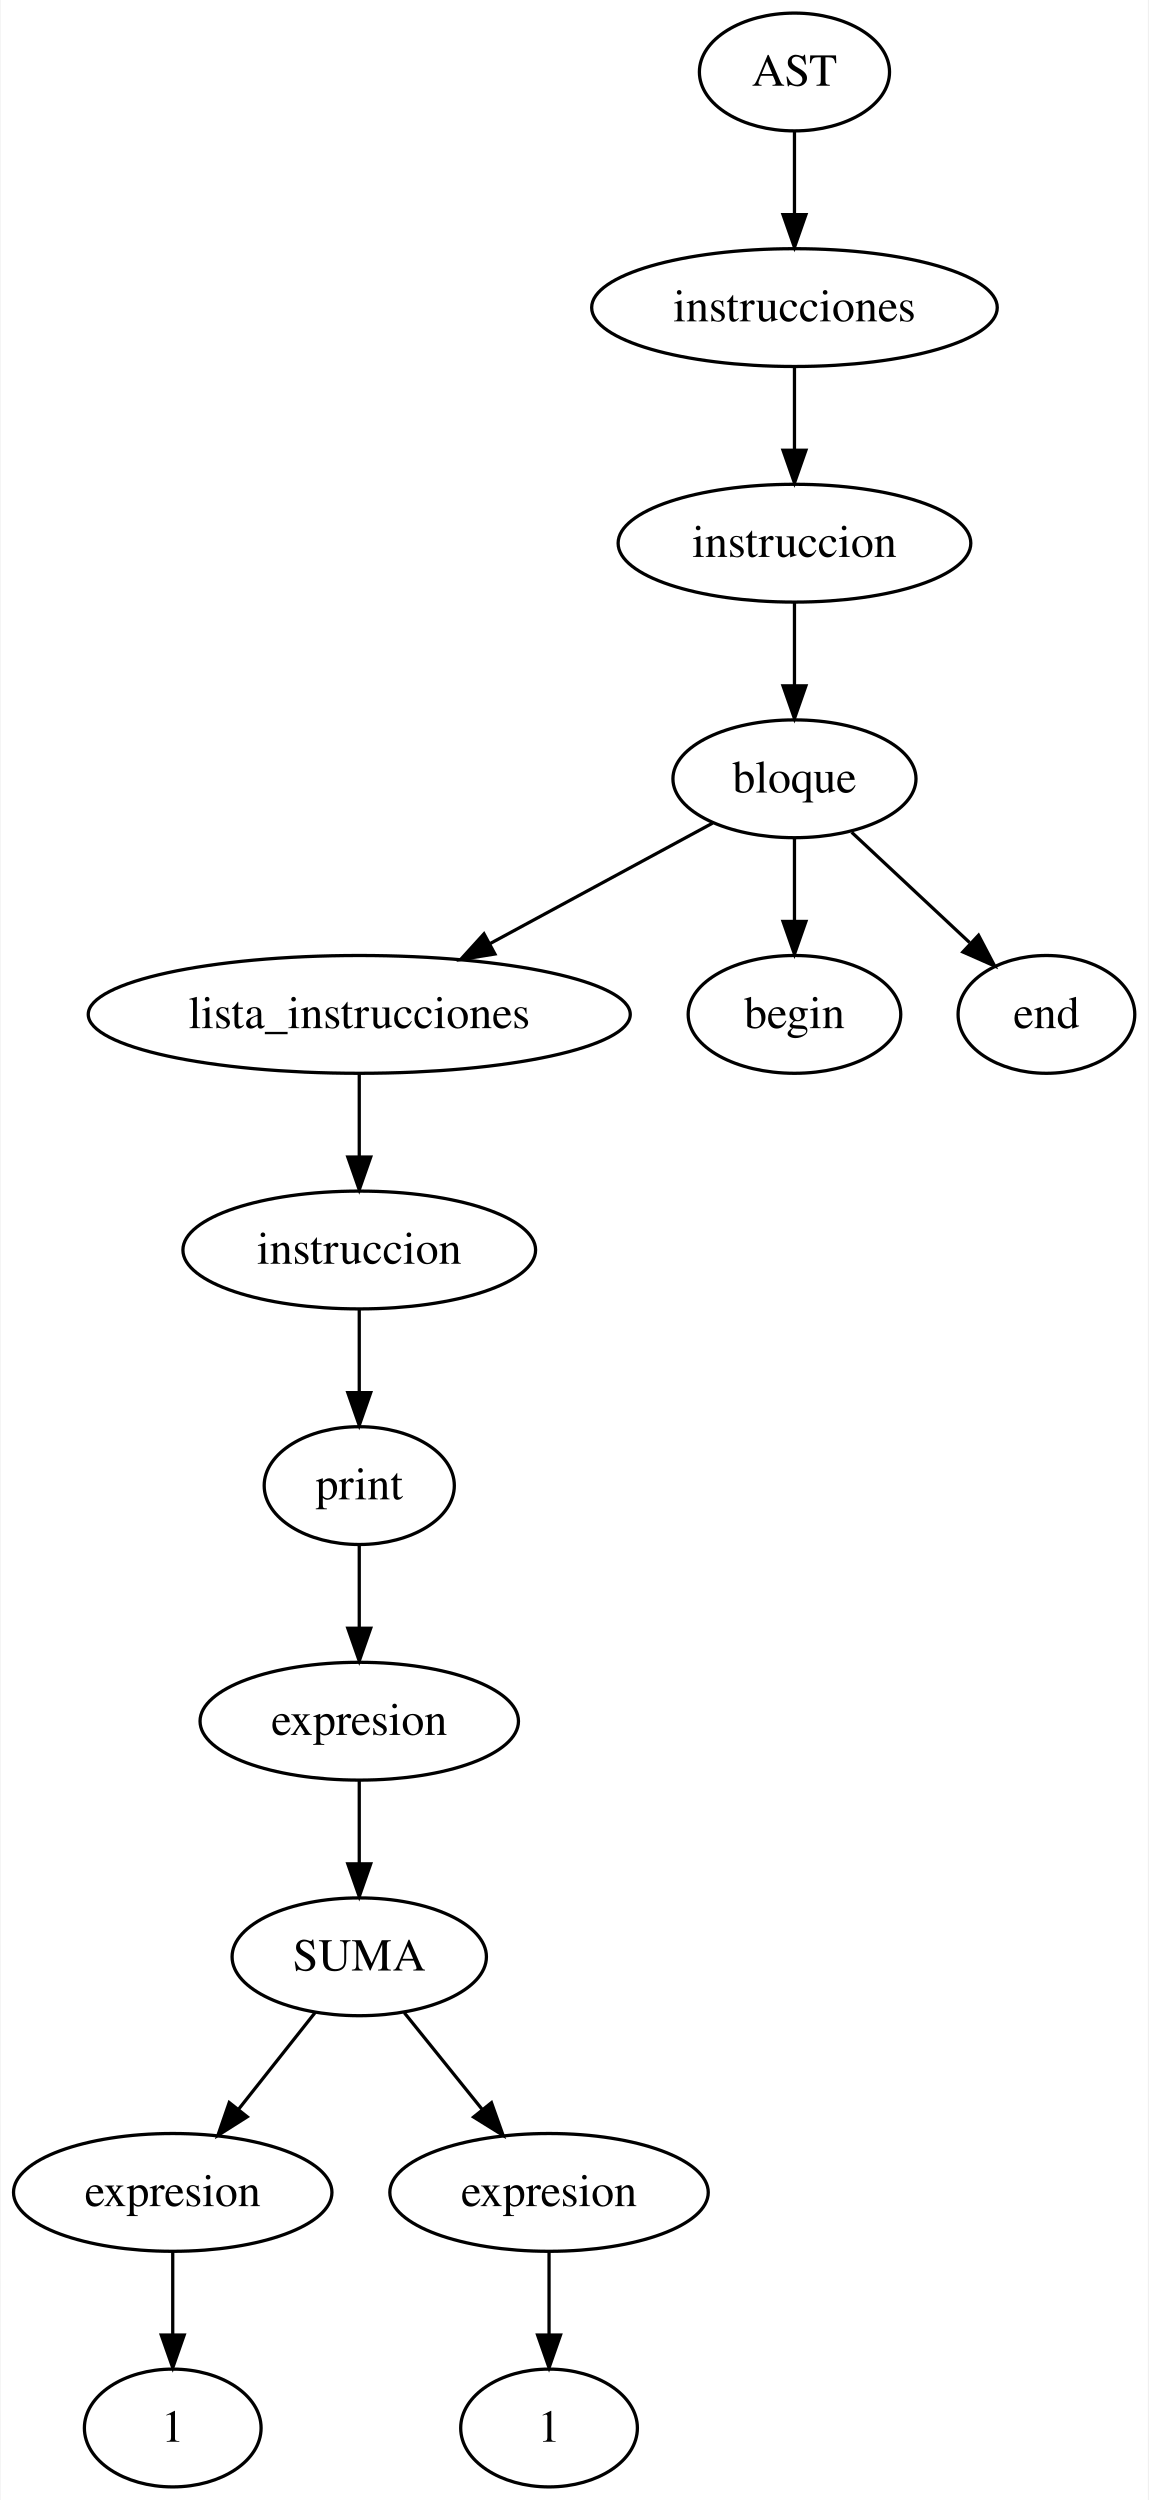
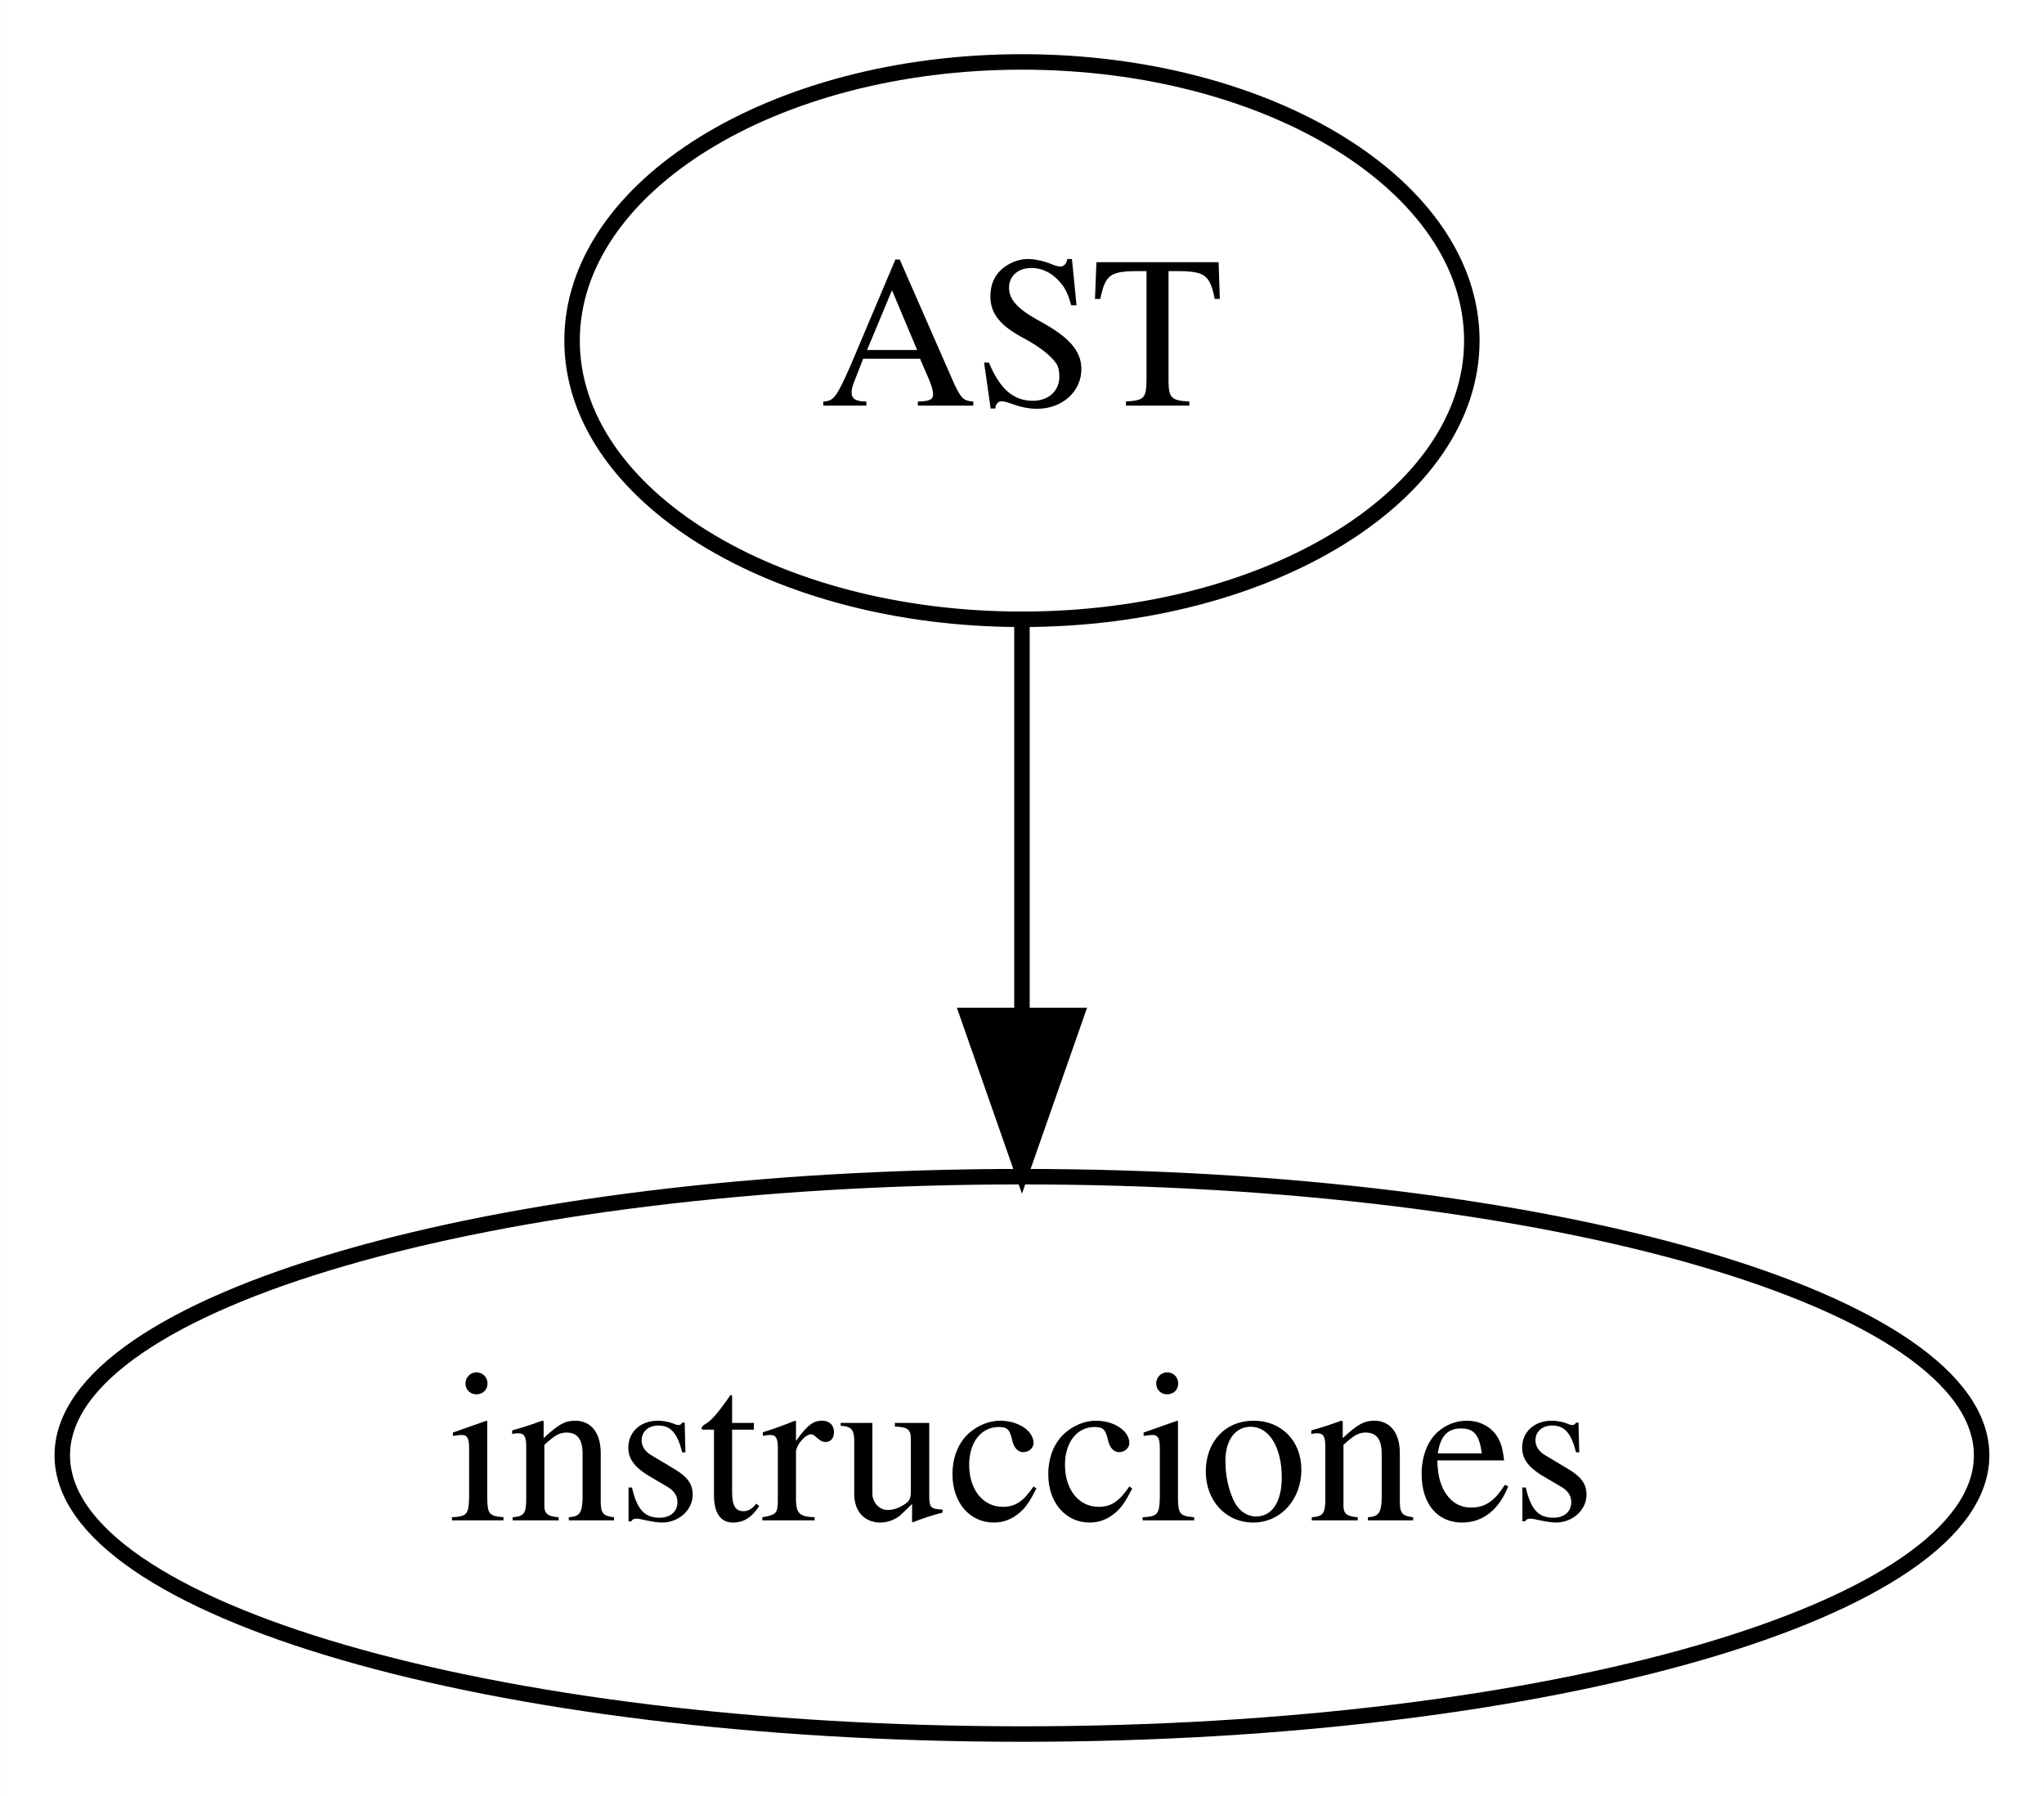
- <svg xmlns="http://www.w3.org/2000/svg" width="351pt" height="764pt" viewBox="0.00 0.00 350.58 764.00">
-   <g id="graph0" class="graph" transform="scale(1 1) rotate(0) translate(4 760)">
-     <polygon fill="#ffffff" stroke="transparent" points="-4,4 -4,-760 346.578,-760 346.578,4 -4,4" />
+ <svg xmlns="http://www.w3.org/2000/svg" width="132pt" height="116pt" viewBox="0.00 0.00 131.98 116.00">
+   <g id="graph0" class="graph" transform="scale(1 1) rotate(0) translate(4 112)">
+     <polygon fill="#ffffff" stroke="transparent" points="-4,4 -4,-112 127.975,-112 127.975,4 -4,4" />
    <g id="node1" class="node">
-       <ellipse fill="none" stroke="#000000" cx="238.578" cy="-738" rx="29.053" ry="18" />
-       <text text-anchor="middle" x="238.578" y="-733.8" font-family="Times,serif" font-size="14.00" fill="#000000">AST</text>
+       <ellipse fill="none" stroke="#000000" cx="61.987" cy="-90" rx="29.053" ry="18" />
+       <text text-anchor="middle" x="61.987" y="-85.8" font-family="Times,serif" font-size="14.00" fill="#000000">AST</text>
    </g>
    <g id="node2" class="node">
-       <ellipse fill="none" stroke="#000000" cx="238.578" cy="-666" rx="61.975" ry="18" />
-       <text text-anchor="middle" x="238.578" y="-661.8" font-family="Times,serif" font-size="14.00" fill="#000000">instrucciones</text>
+       <ellipse fill="none" stroke="#000000" cx="61.987" cy="-18" rx="61.975" ry="18" />
+       <text text-anchor="middle" x="61.987" y="-13.8" font-family="Times,serif" font-size="14.00" fill="#000000">instrucciones</text>
    </g>
    <g id="edge1" class="edge">
-       <path fill="none" stroke="#000000" d="M238.578,-719.831C238.578,-712.131 238.578,-702.974 238.578,-694.417" />
-       <polygon fill="#000000" stroke="#000000" points="242.078,-694.413 238.578,-684.413 235.078,-694.413 242.078,-694.413" />
-     </g>
-     <g id="node3" class="node">
-       <ellipse fill="none" stroke="#000000" cx="238.578" cy="-594" rx="53.891" ry="18" />
-       <text text-anchor="middle" x="238.578" y="-589.8" font-family="Times,serif" font-size="14.00" fill="#000000">instruccion</text>
-     </g>
-     <g id="edge14" class="edge">
-       <path fill="none" stroke="#000000" d="M238.578,-647.831C238.578,-640.131 238.578,-630.974 238.578,-622.417" />
-       <polygon fill="#000000" stroke="#000000" points="242.078,-622.413 238.578,-612.413 235.078,-622.413 242.078,-622.413" />
-     </g>
-     <g id="node7" class="node">
-       <ellipse fill="none" stroke="#000000" cx="238.578" cy="-522" rx="37.142" ry="18" />
-       <text text-anchor="middle" x="238.578" y="-517.8" font-family="Times,serif" font-size="14.00" fill="#000000">bloque</text>
-     </g>
-     <g id="edge2" class="edge">
-       <path fill="none" stroke="#000000" d="M238.578,-575.831C238.578,-568.131 238.578,-558.974 238.578,-550.417" />
-       <polygon fill="#000000" stroke="#000000" points="242.078,-550.413 238.578,-540.413 235.078,-550.413 242.078,-550.413" />
-     </g>
-     <g id="node4" class="node">
-       <ellipse fill="none" stroke="#000000" cx="105.578" cy="-450" rx="82.819" ry="18" />
-       <text text-anchor="middle" x="105.578" y="-445.8" font-family="Times,serif" font-size="14.00" fill="#000000">lista_instrucciones</text>
-     </g>
-     <g id="node15" class="node">
-       <ellipse fill="none" stroke="#000000" cx="105.578" cy="-378" rx="53.891" ry="18" />
-       <text text-anchor="middle" x="105.578" y="-373.8" font-family="Times,serif" font-size="14.00" fill="#000000">instruccion</text>
-     </g>
-     <g id="edge13" class="edge">
-       <path fill="none" stroke="#000000" d="M105.578,-431.831C105.578,-424.131 105.578,-414.974 105.578,-406.417" />
-       <polygon fill="#000000" stroke="#000000" points="109.078,-406.413 105.578,-396.413 102.078,-406.413 109.078,-406.413" />
-     </g>
-     <g id="node5" class="node">
-       <ellipse fill="none" stroke="#000000" cx="238.578" cy="-450" rx="32.485" ry="18" />
-       <text text-anchor="middle" x="238.578" y="-445.8" font-family="Times,serif" font-size="14.00" fill="#000000">begin</text>
-     </g>
-     <g id="node6" class="node">
-       <ellipse fill="none" stroke="#000000" cx="315.578" cy="-450" rx="27" ry="18" />
-       <text text-anchor="middle" x="315.578" y="-445.8" font-family="Times,serif" font-size="14.00" fill="#000000">end</text>
-     </g>
-     <g id="edge4" class="edge">
-       <path fill="none" stroke="#000000" d="M213.562,-508.457C194.382,-498.075 167.538,-483.542 145.413,-471.565" />
-       <polygon fill="#000000" stroke="#000000" points="147.029,-468.46 136.569,-466.777 143.697,-474.616 147.029,-468.46" />
-     </g>
-     <g id="edge3" class="edge">
-       <path fill="none" stroke="#000000" d="M238.578,-503.831C238.578,-496.131 238.578,-486.974 238.578,-478.417" />
-       <polygon fill="#000000" stroke="#000000" points="242.078,-478.413 238.578,-468.413 235.078,-478.413 242.078,-478.413" />
-     </g>
-     <g id="edge5" class="edge">
-       <path fill="none" stroke="#000000" d="M256.05,-505.662C266.722,-495.684 280.502,-482.798 292.116,-471.938" />
-       <polygon fill="#000000" stroke="#000000" points="294.832,-474.19 299.746,-464.804 290.051,-469.077 294.832,-474.19" />
-     </g>
-     <g id="node8" class="node">
-       <ellipse fill="none" stroke="#000000" cx="48.578" cy="-18" rx="27" ry="18" />
-       <text text-anchor="middle" x="48.578" y="-13.8" font-family="Times,serif" font-size="14.00" fill="#000000">1</text>
-     </g>
-     <g id="node9" class="node">
-       <ellipse fill="none" stroke="#000000" cx="48.578" cy="-90" rx="48.656" ry="18" />
-       <text text-anchor="middle" x="48.578" y="-85.8" font-family="Times,serif" font-size="14.00" fill="#000000">expresion</text>
-     </g>
-     <g id="edge6" class="edge">
-       <path fill="none" stroke="#000000" d="M48.578,-71.831C48.578,-64.131 48.578,-54.974 48.578,-46.417" />
-       <polygon fill="#000000" stroke="#000000" points="52.078,-46.413 48.578,-36.413 45.078,-46.413 52.078,-46.413" />
-     </g>
-     <g id="node10" class="node">
-       <ellipse fill="none" stroke="#000000" cx="163.578" cy="-18" rx="27" ry="18" />
-       <text text-anchor="middle" x="163.578" y="-13.8" font-family="Times,serif" font-size="14.00" fill="#000000">1</text>
-     </g>
-     <g id="node11" class="node">
-       <ellipse fill="none" stroke="#000000" cx="163.578" cy="-90" rx="48.656" ry="18" />
-       <text text-anchor="middle" x="163.578" y="-85.8" font-family="Times,serif" font-size="14.00" fill="#000000">expresion</text>
-     </g>
-     <g id="edge7" class="edge">
-       <path fill="none" stroke="#000000" d="M163.578,-71.831C163.578,-64.131 163.578,-54.974 163.578,-46.417" />
-       <polygon fill="#000000" stroke="#000000" points="167.078,-46.413 163.578,-36.413 160.078,-46.413 167.078,-46.413" />
-     </g>
-     <g id="node12" class="node">
-       <ellipse fill="none" stroke="#000000" cx="105.578" cy="-162" rx="38.863" ry="18" />
-       <text text-anchor="middle" x="105.578" y="-157.8" font-family="Times,serif" font-size="14.00" fill="#000000">SUMA</text>
-     </g>
-     <g id="edge9" class="edge">
-       <path fill="none" stroke="#000000" d="M92.07,-144.937C85.074,-136.1 76.393,-125.135 68.632,-115.331" />
-       <polygon fill="#000000" stroke="#000000" points="71.336,-113.109 62.385,-107.441 65.848,-117.454 71.336,-113.109" />
-     </g>
-     <g id="edge10" class="edge">
-       <path fill="none" stroke="#000000" d="M119.323,-144.937C126.442,-136.1 135.274,-125.135 143.172,-115.331" />
-       <polygon fill="#000000" stroke="#000000" points="145.981,-117.424 149.528,-107.441 140.53,-113.033 145.981,-117.424" />
-     </g>
-     <g id="node13" class="node">
-       <ellipse fill="none" stroke="#000000" cx="105.578" cy="-234" rx="48.656" ry="18" />
-       <text text-anchor="middle" x="105.578" y="-229.8" font-family="Times,serif" font-size="14.00" fill="#000000">expresion</text>
-     </g>
-     <g id="edge8" class="edge">
-       <path fill="none" stroke="#000000" d="M105.578,-215.831C105.578,-208.131 105.578,-198.974 105.578,-190.417" />
-       <polygon fill="#000000" stroke="#000000" points="109.078,-190.413 105.578,-180.413 102.078,-190.413 109.078,-190.413" />
-     </g>
-     <g id="node14" class="node">
-       <ellipse fill="none" stroke="#000000" cx="105.578" cy="-306" rx="29.053" ry="18" />
-       <text text-anchor="middle" x="105.578" y="-301.8" font-family="Times,serif" font-size="14.00" fill="#000000">print</text>
-     </g>
-     <g id="edge12" class="edge">
-       <path fill="none" stroke="#000000" d="M105.578,-287.831C105.578,-280.131 105.578,-270.974 105.578,-262.417" />
-       <polygon fill="#000000" stroke="#000000" points="109.078,-262.413 105.578,-252.413 102.078,-262.413 109.078,-262.413" />
-     </g>
-     <g id="edge11" class="edge">
-       <path fill="none" stroke="#000000" d="M105.578,-359.831C105.578,-352.131 105.578,-342.974 105.578,-334.417" />
-       <polygon fill="#000000" stroke="#000000" points="109.078,-334.413 105.578,-324.413 102.078,-334.413 109.078,-334.413" />
+       <path fill="none" stroke="#000000" d="M61.987,-71.831C61.987,-64.131 61.987,-54.974 61.987,-46.417" />
+       <polygon fill="#000000" stroke="#000000" points="65.488,-46.413 61.987,-36.413 58.488,-46.413 65.488,-46.413" />
    </g>
  </g>
</svg>
